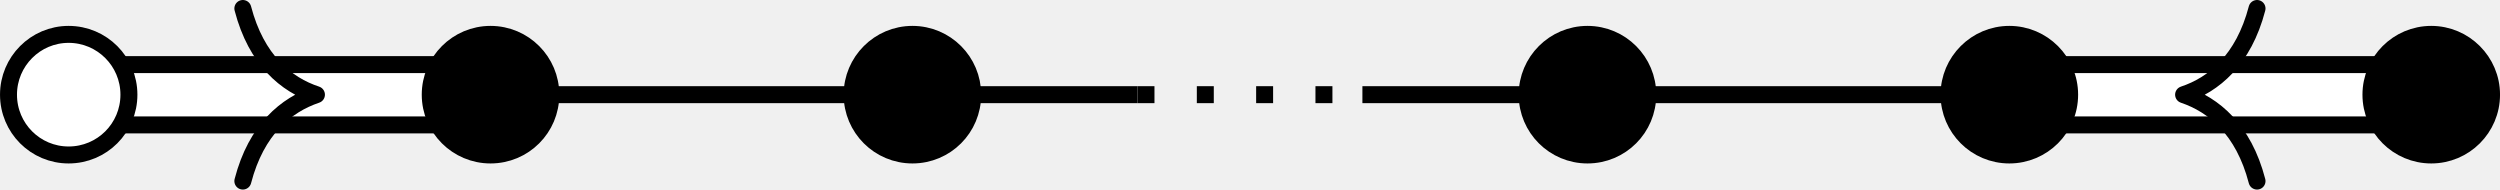
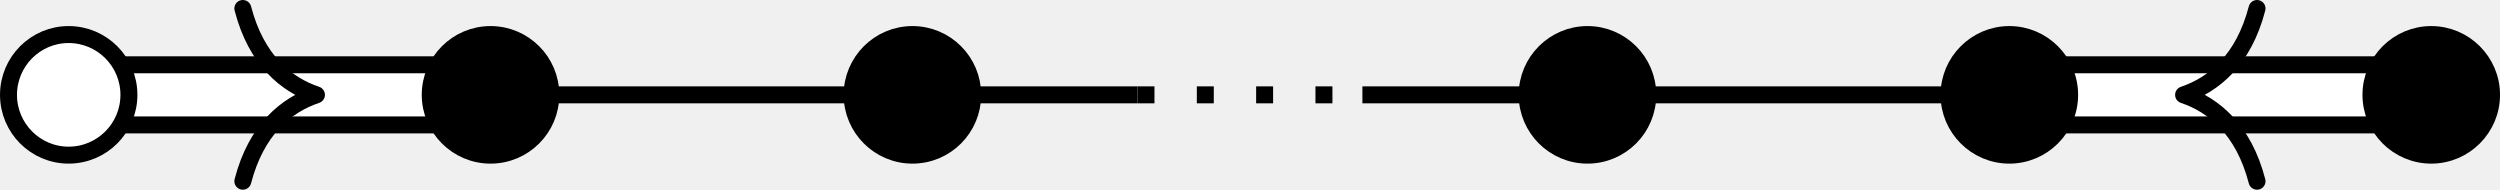
- <svg xmlns="http://www.w3.org/2000/svg" version="1.1" width="82.31pt" height="6.24pt" viewBox="35.612 542.806 82.31 6.24">
+ <svg xmlns="http://www.w3.org/2000/svg" version="1.1" width="82.31pt" height="6.245pt" viewBox="35.612 165.293 82.31 6.245">
  <g id="page1" transform="matrix(1.4 0 0 1.4 0 0)">
-     <path d="M36.973 389.945H46.895" fill="#fff" />
-     <path d="M36.973 389.945H46.895" stroke="#000" fill="none" stroke-width=".399" stroke-miterlimit="10" />
-     <path d="M46.895 389.945H52.188" fill="#fff" />
-     <path d="M46.895 389.945H52.188" stroke="#000" fill="none" stroke-width=".399" stroke-miterlimit="10" />
-     <path d="M52.188 389.945H57.477" fill="#fff" />
-     <path d="M52.188 389.945H57.477" stroke="#000" fill="none" stroke-width=".399" stroke-miterlimit="10" stroke-dasharray=".399,.996" />
-     <path d="M57.477 389.945H62.77" fill="#fff" />
-     <path d="M57.477 389.945H62.77" stroke="#000" fill="none" stroke-width=".399" stroke-miterlimit="10" />
-     <path d="M62.77 389.945H72.691" fill="#fff" />
-     <path d="M62.77 389.945H72.691" stroke="#000" fill="none" stroke-width=".399" stroke-miterlimit="10" />
-     <path d="M72.691 389.945V389.238H82.613V389.945V390.656H72.691Z" fill="#fff" />
-     <path d="M72.691 389.945V389.238H82.613V389.945V390.656H72.691Z" stroke="#000" fill="none" stroke-width=".399" stroke-miterlimit="10" />
-     <path d="M78.516 391.977C78.199 390.758 77.496 390.184 76.789 389.945C77.496 389.711 78.199 389.133 78.516 387.918" stroke="#000" fill="none" stroke-width=".399" stroke-miterlimit="10" stroke-linecap="round" stroke-linejoin="round" />
-     <path d="M27.051 389.945V389.238H36.973V389.945V390.656H27.051Z" fill="#fff" />
-     <path d="M27.051 389.945V389.238H36.973V389.945V390.656H27.051Z" stroke="#000" fill="none" stroke-width=".399" stroke-miterlimit="10" />
-     <path d="M31.148 387.918C31.465 389.133 32.168 389.711 32.879 389.945C32.168 390.184 31.465 390.758 31.148 391.977" stroke="#000" fill="none" stroke-width=".399" stroke-miterlimit="10" stroke-linecap="round" stroke-linejoin="round" />
-     <path d="M38.391 389.945C38.391 389.164 37.758 388.527 36.973 388.527C36.191 388.527 35.555 389.164 35.555 389.945C35.555 390.73 36.191 391.363 36.973 391.363C37.758 391.363 38.391 390.73 38.391 389.945Z" />
-     <path d="M38.391 389.945C38.391 389.164 37.758 388.527 36.973 388.527C36.191 388.527 35.555 389.164 35.555 389.945C35.555 390.73 36.191 391.363 36.973 391.363C37.758 391.363 38.391 390.73 38.391 389.945Z" stroke="#000" fill="none" stroke-width=".399" stroke-miterlimit="10" />
-     <path d="M48.312 389.945C48.312 389.164 47.68 388.527 46.895 388.527C46.113 388.527 45.477 389.164 45.477 389.945C45.477 390.73 46.113 391.363 46.895 391.363C47.68 391.363 48.312 390.73 48.312 389.945Z" />
-     <path d="M48.312 389.945C48.312 389.164 47.68 388.527 46.895 388.527C46.113 388.527 45.477 389.164 45.477 389.945C45.477 390.73 46.113 391.363 46.895 391.363C47.68 391.363 48.312 390.73 48.312 389.945Z" stroke="#000" fill="none" stroke-width=".399" stroke-miterlimit="10" />
-     <path d="M64.188 389.945C64.188 389.164 63.555 388.527 62.77 388.527C61.988 388.527 61.352 389.164 61.352 389.945C61.352 390.73 61.988 391.363 62.77 391.363C63.555 391.363 64.188 390.73 64.188 389.945Z" />
-     <path d="M64.188 389.945C64.188 389.164 63.555 388.527 62.77 388.527C61.988 388.527 61.352 389.164 61.352 389.945C61.352 390.73 61.988 391.363 62.77 391.363C63.555 391.363 64.188 390.73 64.188 389.945Z" stroke="#000" fill="none" stroke-width=".399" stroke-miterlimit="10" />
-     <path d="M74.109 389.945C74.109 389.164 73.473 388.527 72.691 388.527C71.91 388.527 71.273 389.164 71.273 389.945C71.273 390.73 71.91 391.363 72.691 391.363C73.473 391.363 74.109 390.73 74.109 389.945Z" />
-     <path d="M74.109 389.945C74.109 389.164 73.473 388.527 72.691 388.527C71.91 388.527 71.273 389.164 71.273 389.945C71.273 390.73 71.91 391.363 72.691 391.363C73.473 391.363 74.109 390.73 74.109 389.945Z" stroke="#000" fill="none" stroke-width=".399" stroke-miterlimit="10" />
-     <path d="M84.031 389.945C84.031 389.164 83.394 388.527 82.613 388.527C81.832 388.527 81.195 389.164 81.195 389.945C81.195 390.73 81.832 391.363 82.613 391.363C83.394 391.363 84.031 390.73 84.031 389.945Z" />
-     <path d="M84.031 389.945C84.031 389.164 83.394 388.527 82.613 388.527C81.832 388.527 81.195 389.164 81.195 389.945C81.195 390.73 81.832 391.363 82.613 391.363C83.394 391.363 84.031 390.73 84.031 389.945Z" stroke="#000" fill="none" stroke-width=".399" stroke-miterlimit="10" />
-     <path d="M28.469 389.945C28.469 389.164 27.836 388.527 27.051 388.527C26.27 388.527 25.637 389.164 25.637 389.945C25.637 390.73 26.27 391.363 27.051 391.363C27.836 391.363 28.469 390.73 28.469 389.945Z" fill="#fff" />
-     <path d="M28.469 389.945C28.469 389.164 27.836 388.527 27.051 388.527C26.27 388.527 25.637 389.164 25.637 389.945C25.637 390.73 26.27 391.363 27.051 391.363C27.836 391.363 28.469 390.73 28.469 389.945Z" stroke="#000" fill="none" stroke-width=".399" stroke-miterlimit="10" />
+     <path d="M36.973 120.297H46.895" fill="#fff" />
+     <path d="M36.973 120.297H46.895" stroke="#000" fill="none" stroke-width=".399" stroke-miterlimit="10" />
+     <path d="M46.895 120.297H52.188" fill="#fff" />
+     <path d="M46.895 120.297H52.188" stroke="#000" fill="none" stroke-width=".399" stroke-miterlimit="10" />
+     <path d="M52.188 120.297H57.477" fill="#fff" />
+     <path d="M52.188 120.297H57.477" stroke="#000" fill="none" stroke-width=".399" stroke-miterlimit="10" stroke-dasharray=".399,.996" />
+     <path d="M57.477 120.297H62.77" fill="#fff" />
+     <path d="M57.477 120.297H62.77" stroke="#000" fill="none" stroke-width=".399" stroke-miterlimit="10" />
+     <path d="M62.77 120.297H72.691" fill="#fff" />
+     <path d="M62.77 120.297H72.691" stroke="#000" fill="none" stroke-width=".399" stroke-miterlimit="10" />
+     <path d="M72.691 120.297V119.59H82.613V120.297V121.004H72.691Z" fill="#fff" />
+     <path d="M72.691 120.297V119.59H82.613V120.297V121.004H72.691Z" stroke="#000" fill="none" stroke-width=".399" stroke-miterlimit="10" />
+     <path d="M78.516 122.328C78.199 121.109 77.496 120.535 76.789 120.297C77.496 120.059 78.199 119.484 78.516 118.266" stroke="#000" fill="none" stroke-width=".399" stroke-miterlimit="10" stroke-linecap="round" stroke-linejoin="round" />
+     <path d="M27.051 120.297V119.59H36.973V120.297V121.004H27.051Z" fill="#fff" />
+     <path d="M27.051 120.297V119.59H36.973V120.297V121.004H27.051Z" stroke="#000" fill="none" stroke-width=".399" stroke-miterlimit="10" />
+     <path d="M31.148 118.266C31.465 119.484 32.168 120.059 32.879 120.297C32.168 120.535 31.465 121.109 31.148 122.328" stroke="#000" fill="none" stroke-width=".399" stroke-miterlimit="10" stroke-linecap="round" stroke-linejoin="round" />
+     <path d="M38.391 120.297C38.391 119.516 37.758 118.879 36.973 118.879C36.191 118.879 35.555 119.516 35.555 120.297C35.555 121.078 36.191 121.715 36.973 121.715C37.758 121.715 38.391 121.078 38.391 120.297Z" />
+     <path d="M38.391 120.297C38.391 119.516 37.758 118.879 36.973 118.879C36.191 118.879 35.555 119.516 35.555 120.297C35.555 121.078 36.191 121.715 36.973 121.715C37.758 121.715 38.391 121.078 38.391 120.297Z" stroke="#000" fill="none" stroke-width=".399" stroke-miterlimit="10" />
+     <path d="M48.312 120.297C48.312 119.516 47.68 118.879 46.895 118.879C46.113 118.879 45.477 119.516 45.477 120.297C45.477 121.078 46.113 121.715 46.895 121.715C47.68 121.715 48.312 121.078 48.312 120.297Z" />
+     <path d="M48.312 120.297C48.312 119.516 47.68 118.879 46.895 118.879C46.113 118.879 45.477 119.516 45.477 120.297C45.477 121.078 46.113 121.715 46.895 121.715C47.68 121.715 48.312 121.078 48.312 120.297Z" stroke="#000" fill="none" stroke-width=".399" stroke-miterlimit="10" />
+     <path d="M64.188 120.297C64.188 119.516 63.555 118.879 62.77 118.879C61.988 118.879 61.352 119.516 61.352 120.297C61.352 121.078 61.988 121.715 62.77 121.715C63.555 121.715 64.188 121.078 64.188 120.297Z" />
+     <path d="M64.188 120.297C64.188 119.516 63.555 118.879 62.77 118.879C61.988 118.879 61.352 119.516 61.352 120.297C61.352 121.078 61.988 121.715 62.77 121.715C63.555 121.715 64.188 121.078 64.188 120.297Z" stroke="#000" fill="none" stroke-width=".399" stroke-miterlimit="10" />
+     <path d="M74.109 120.297C74.109 119.516 73.473 118.879 72.691 118.879C71.91 118.879 71.273 119.516 71.273 120.297C71.273 121.078 71.91 121.715 72.691 121.715C73.473 121.715 74.109 121.078 74.109 120.297Z" />
+     <path d="M74.109 120.297C74.109 119.516 73.473 118.879 72.691 118.879C71.91 118.879 71.273 119.516 71.273 120.297C71.273 121.078 71.91 121.715 72.691 121.715C73.473 121.715 74.109 121.078 74.109 120.297Z" stroke="#000" fill="none" stroke-width=".399" stroke-miterlimit="10" />
+     <path d="M84.031 120.297C84.031 119.516 83.394 118.879 82.613 118.879C81.832 118.879 81.195 119.516 81.195 120.297C81.195 121.078 81.832 121.715 82.613 121.715C83.394 121.715 84.031 121.078 84.031 120.297Z" />
+     <path d="M84.031 120.297C84.031 119.516 83.394 118.879 82.613 118.879C81.832 118.879 81.195 119.516 81.195 120.297C81.195 121.078 81.832 121.715 82.613 121.715C83.394 121.715 84.031 121.078 84.031 120.297Z" stroke="#000" fill="none" stroke-width=".399" stroke-miterlimit="10" />
+     <path d="M28.469 120.297C28.469 119.516 27.836 118.879 27.051 118.879C26.27 118.879 25.637 119.516 25.637 120.297C25.637 121.078 26.27 121.715 27.051 121.715C27.836 121.715 28.469 121.078 28.469 120.297Z" fill="#fff" />
+     <path d="M28.469 120.297C28.469 119.516 27.836 118.879 27.051 118.879C26.27 118.879 25.637 119.516 25.637 120.297C25.637 121.078 26.27 121.715 27.051 121.715C27.836 121.715 28.469 121.078 28.469 120.297Z" stroke="#000" fill="none" stroke-width=".399" stroke-miterlimit="10" />
  </g>
</svg>
